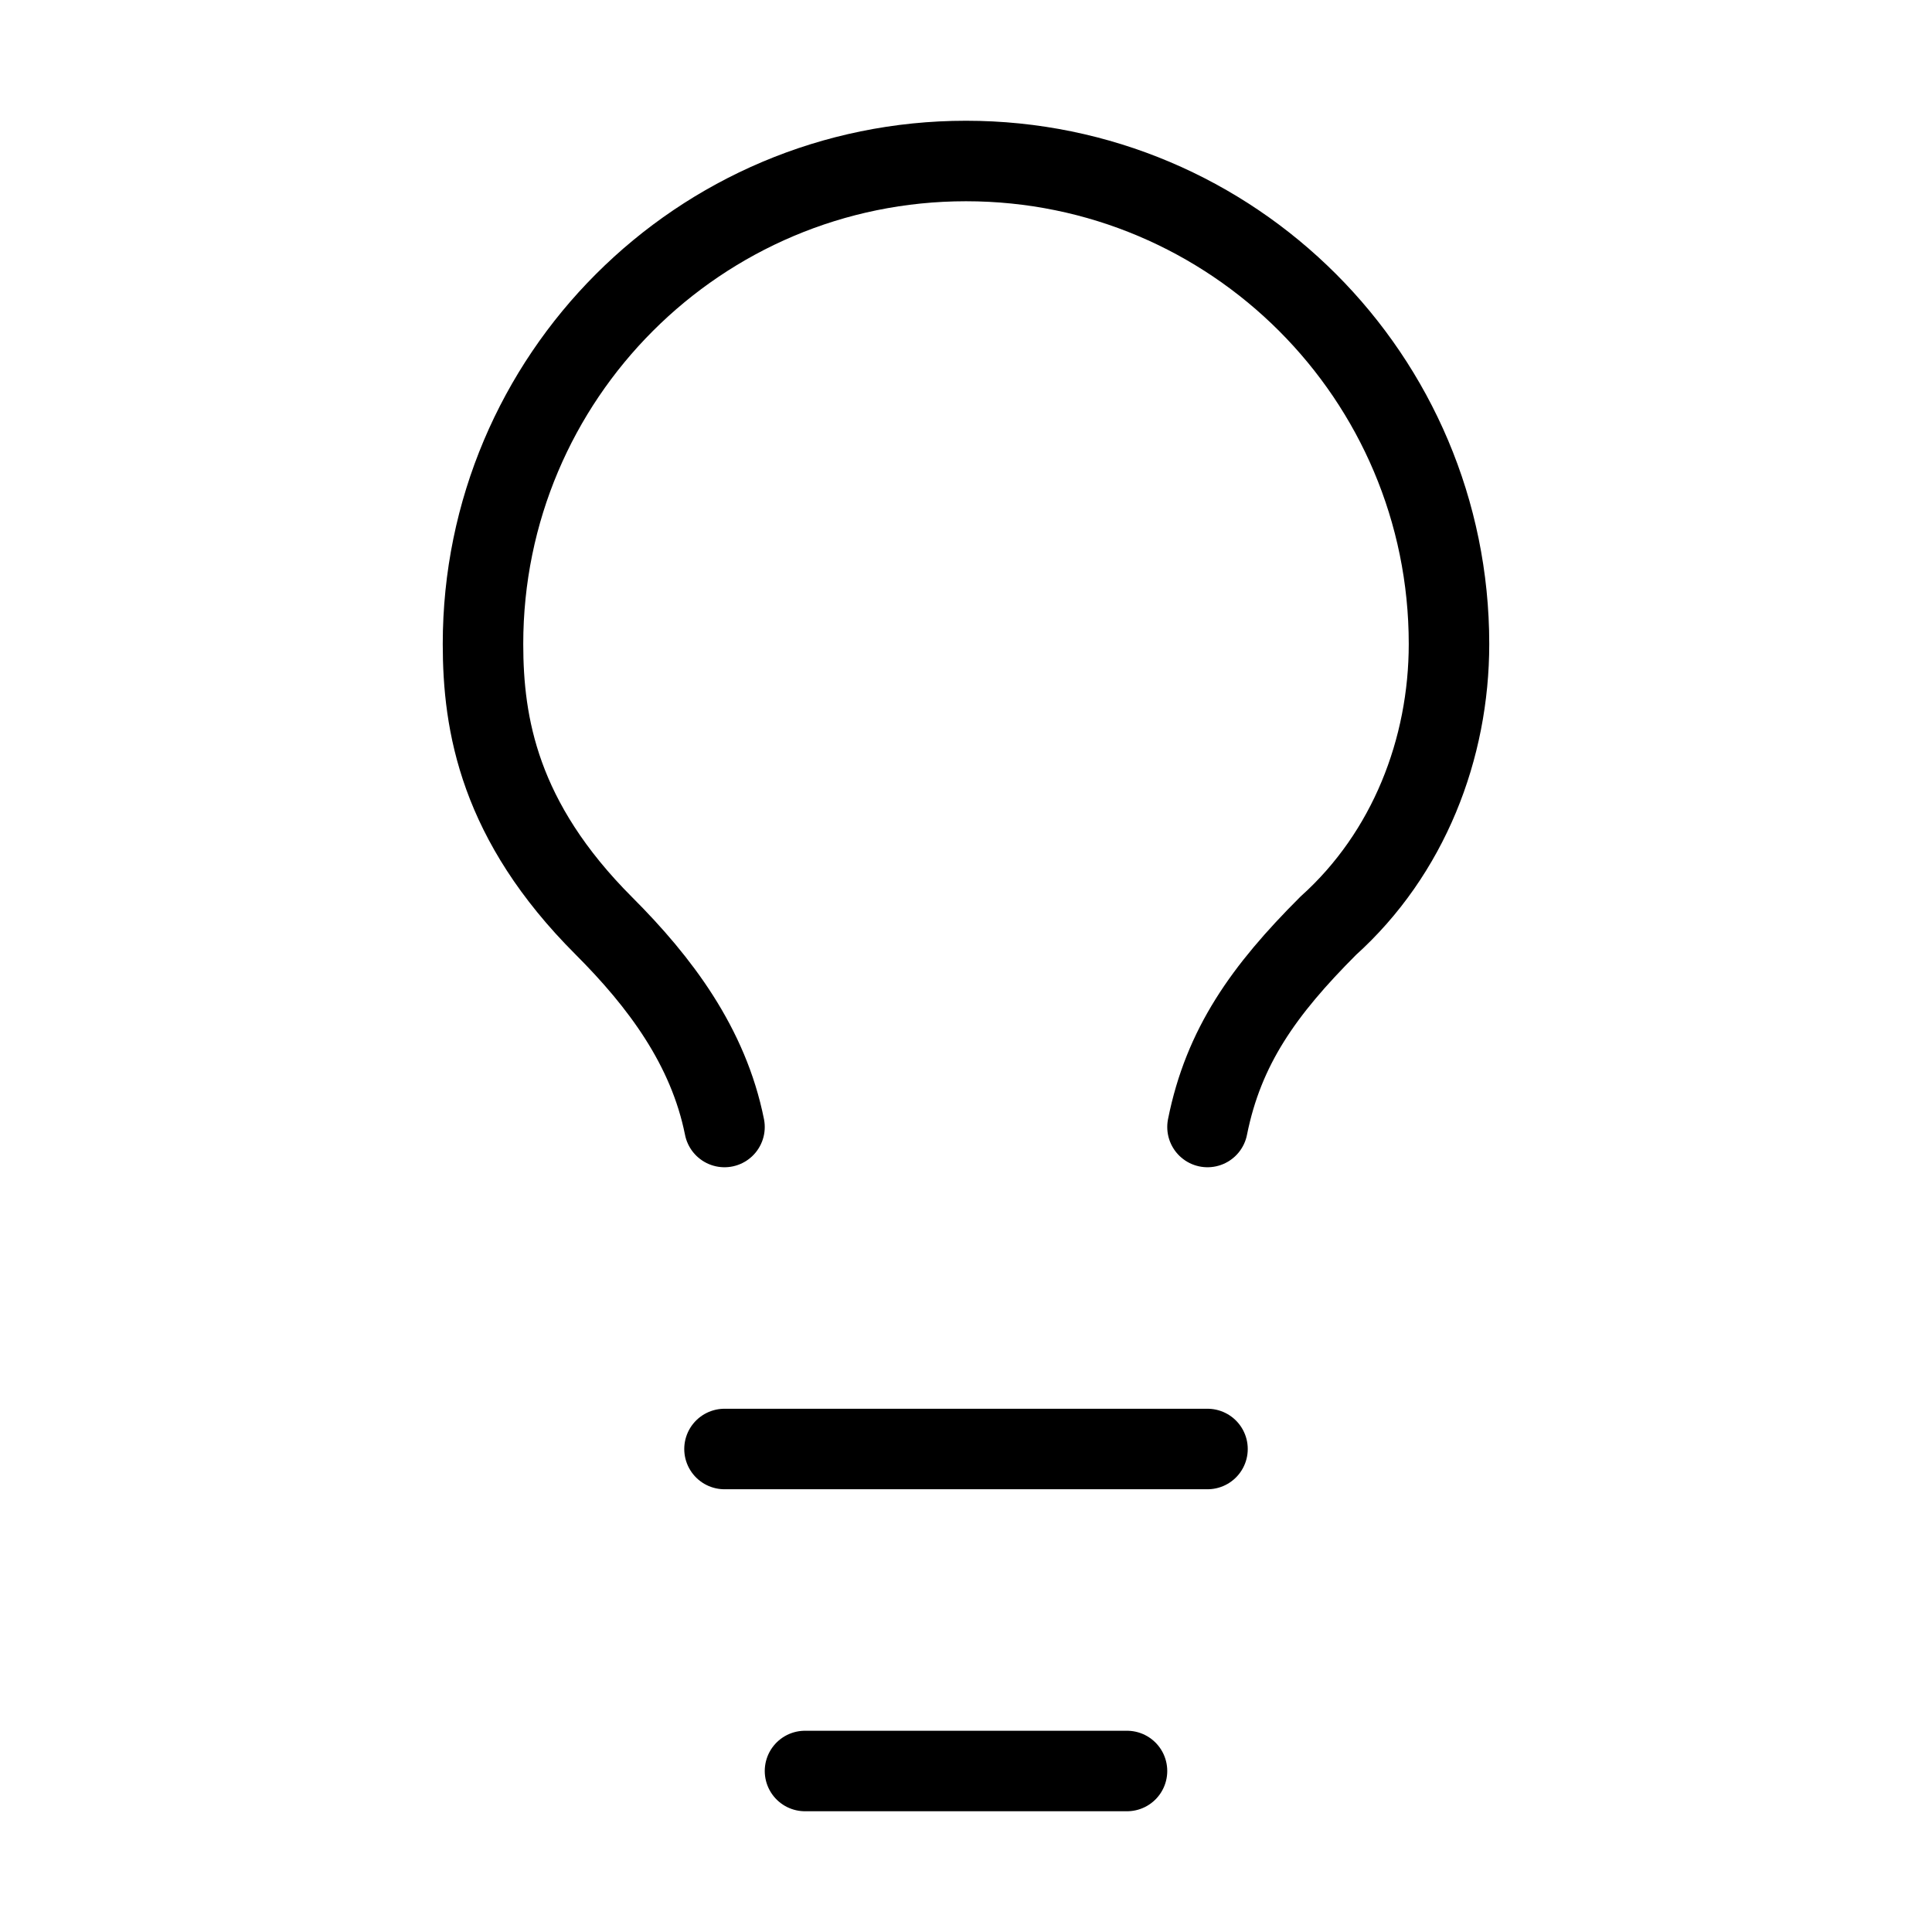
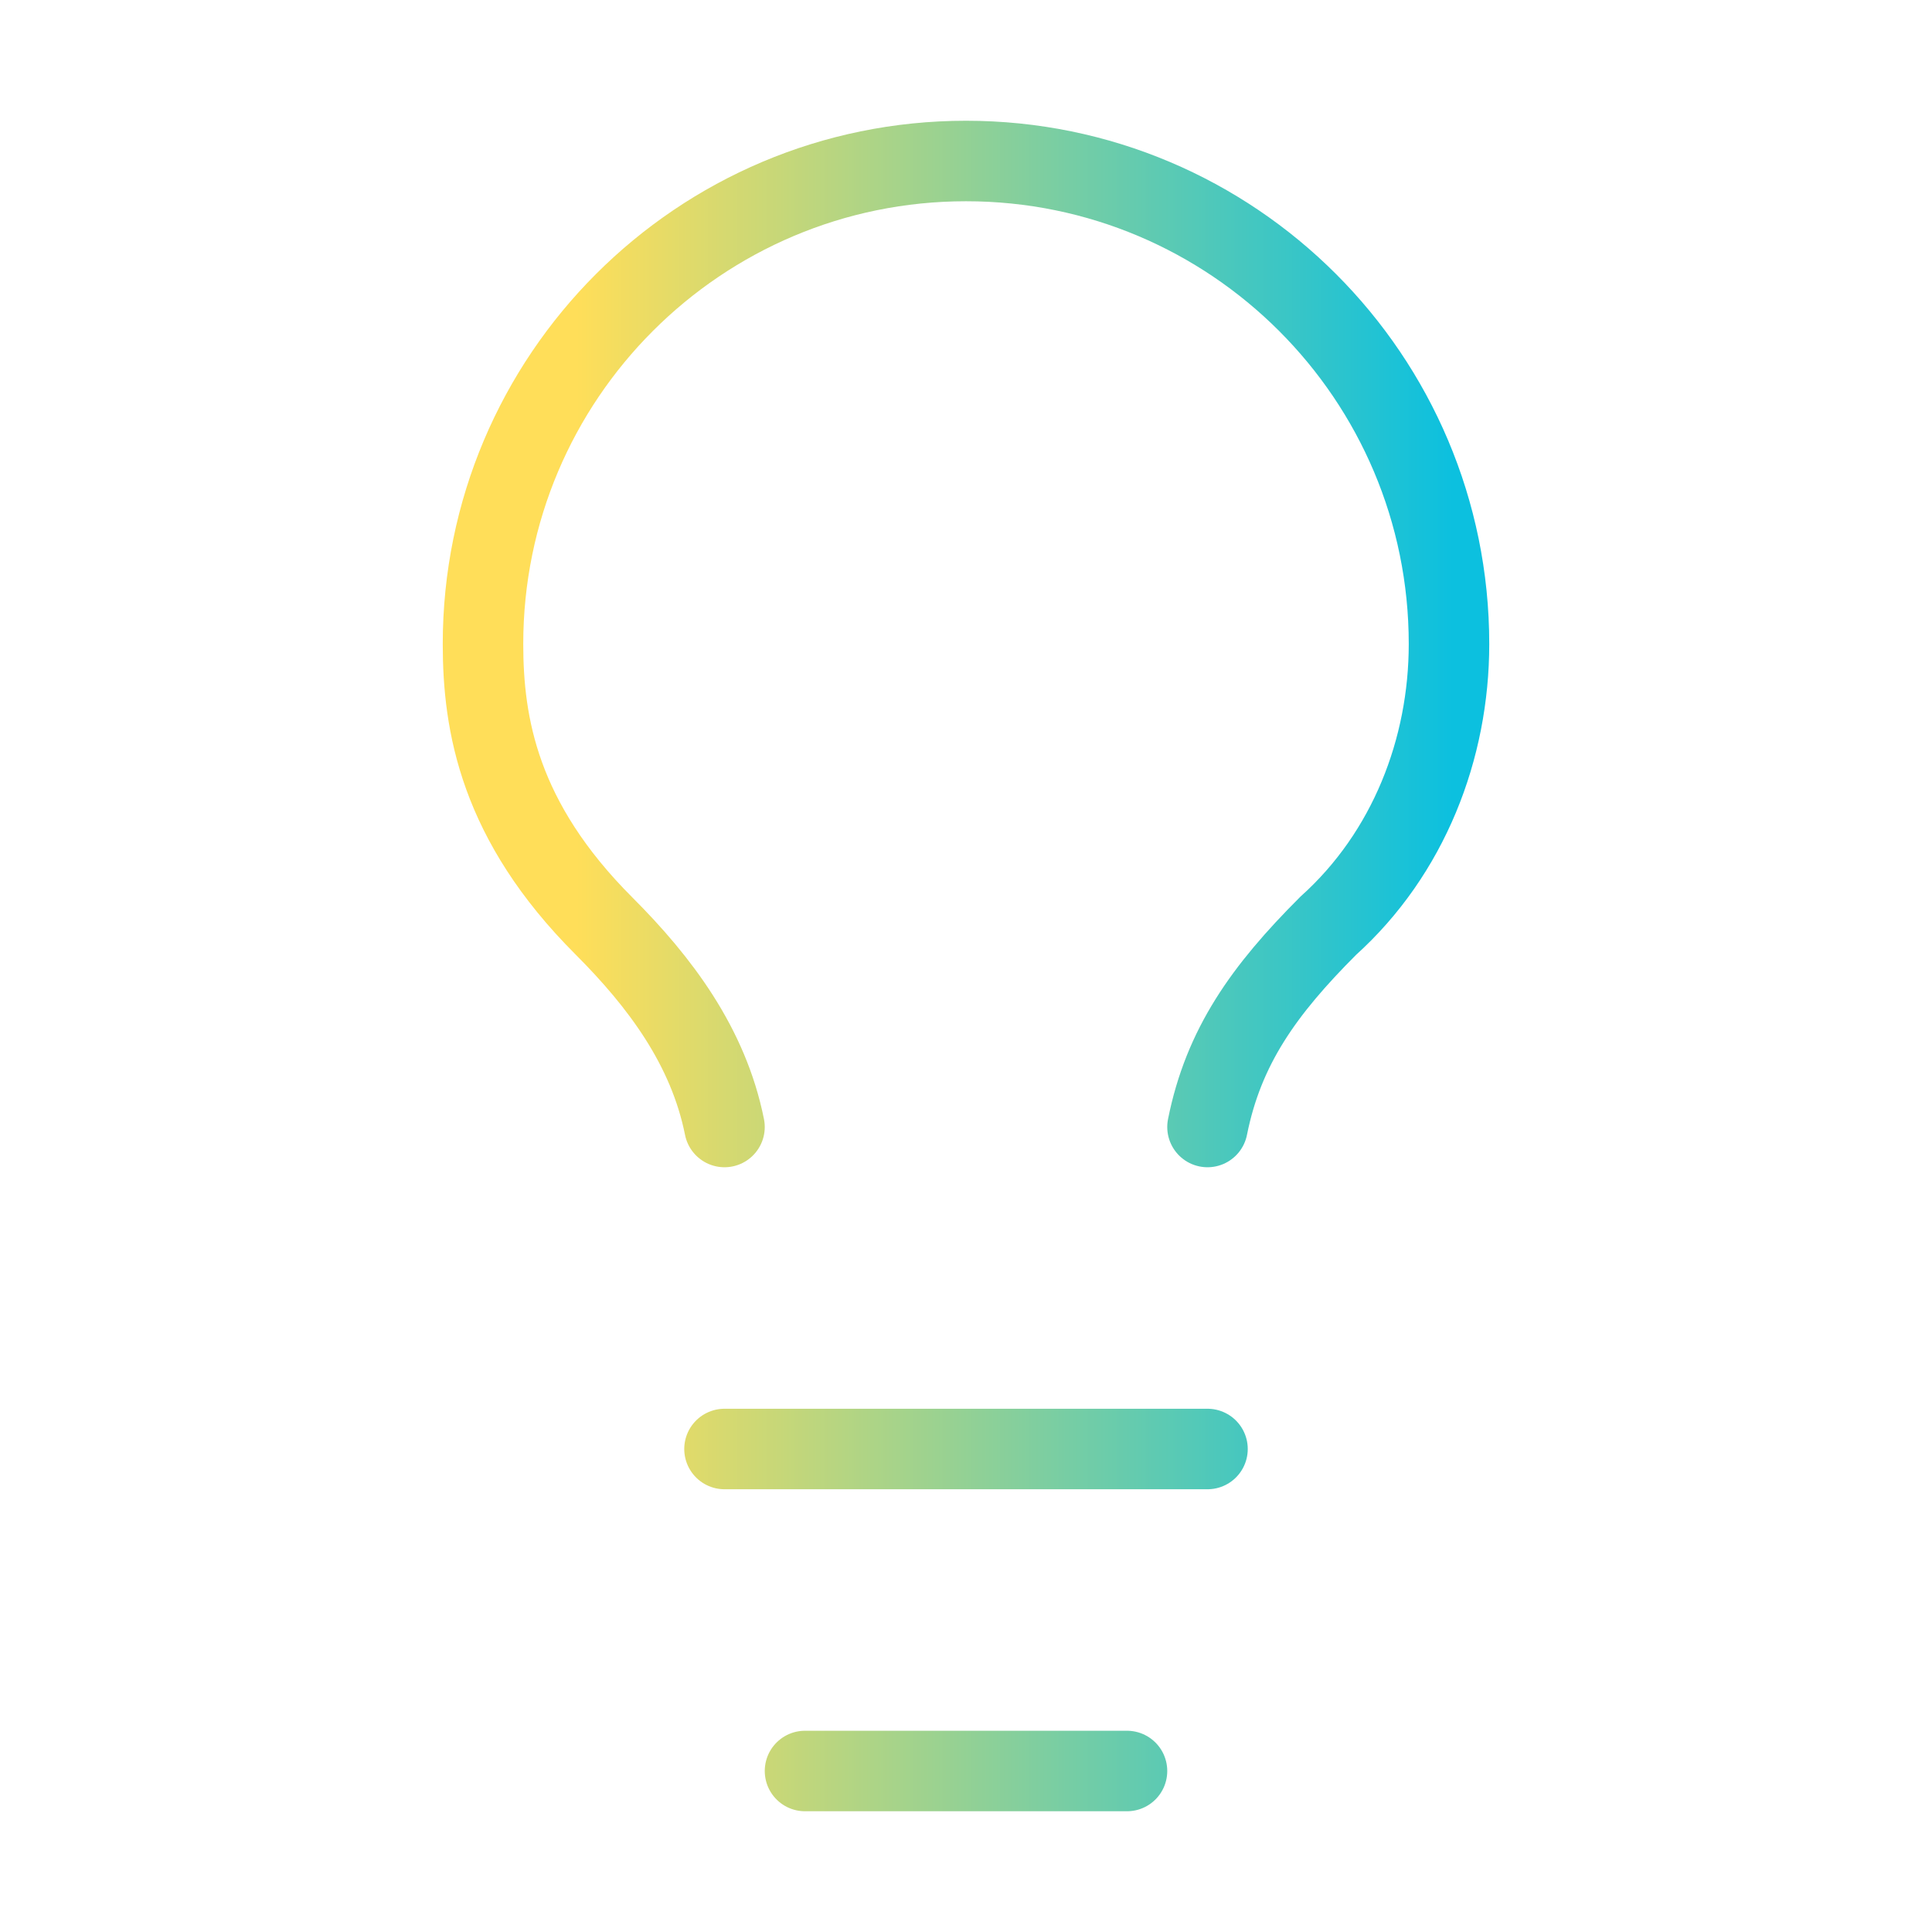
- <svg xmlns="http://www.w3.org/2000/svg" viewBox="0 0 24 24" fill="none" stroke="currentColor" stroke-width="1" stroke-linecap="round">
+ <svg xmlns="http://www.w3.org/2000/svg" viewBox="0 0 24 24" fill="none" stroke="url(#myGradient)" stroke-width="1" stroke-linecap="round">
+   <defs>
+     <linearGradient id="myGradient" x1="10%" y1="50%" x2="100%" y2="50%">
+       <stop offset="0%" stop-color="#FFDE59" />
+       <stop offset="100%" stop-color="#0CC0DF" />
+     </linearGradient>
+   </defs>
  <path d=" M15 14c.2-1 .7-1.7 1.5-2.5 1-.9 1.5-2.2 1.5-3.5 A6 6 0 0 0 6 8c0 1 .2 2.2 1.5 3.5.7.7 1.3 1.5 1.5 2.5 M9 18h6 M10 22h4" />
</svg>
